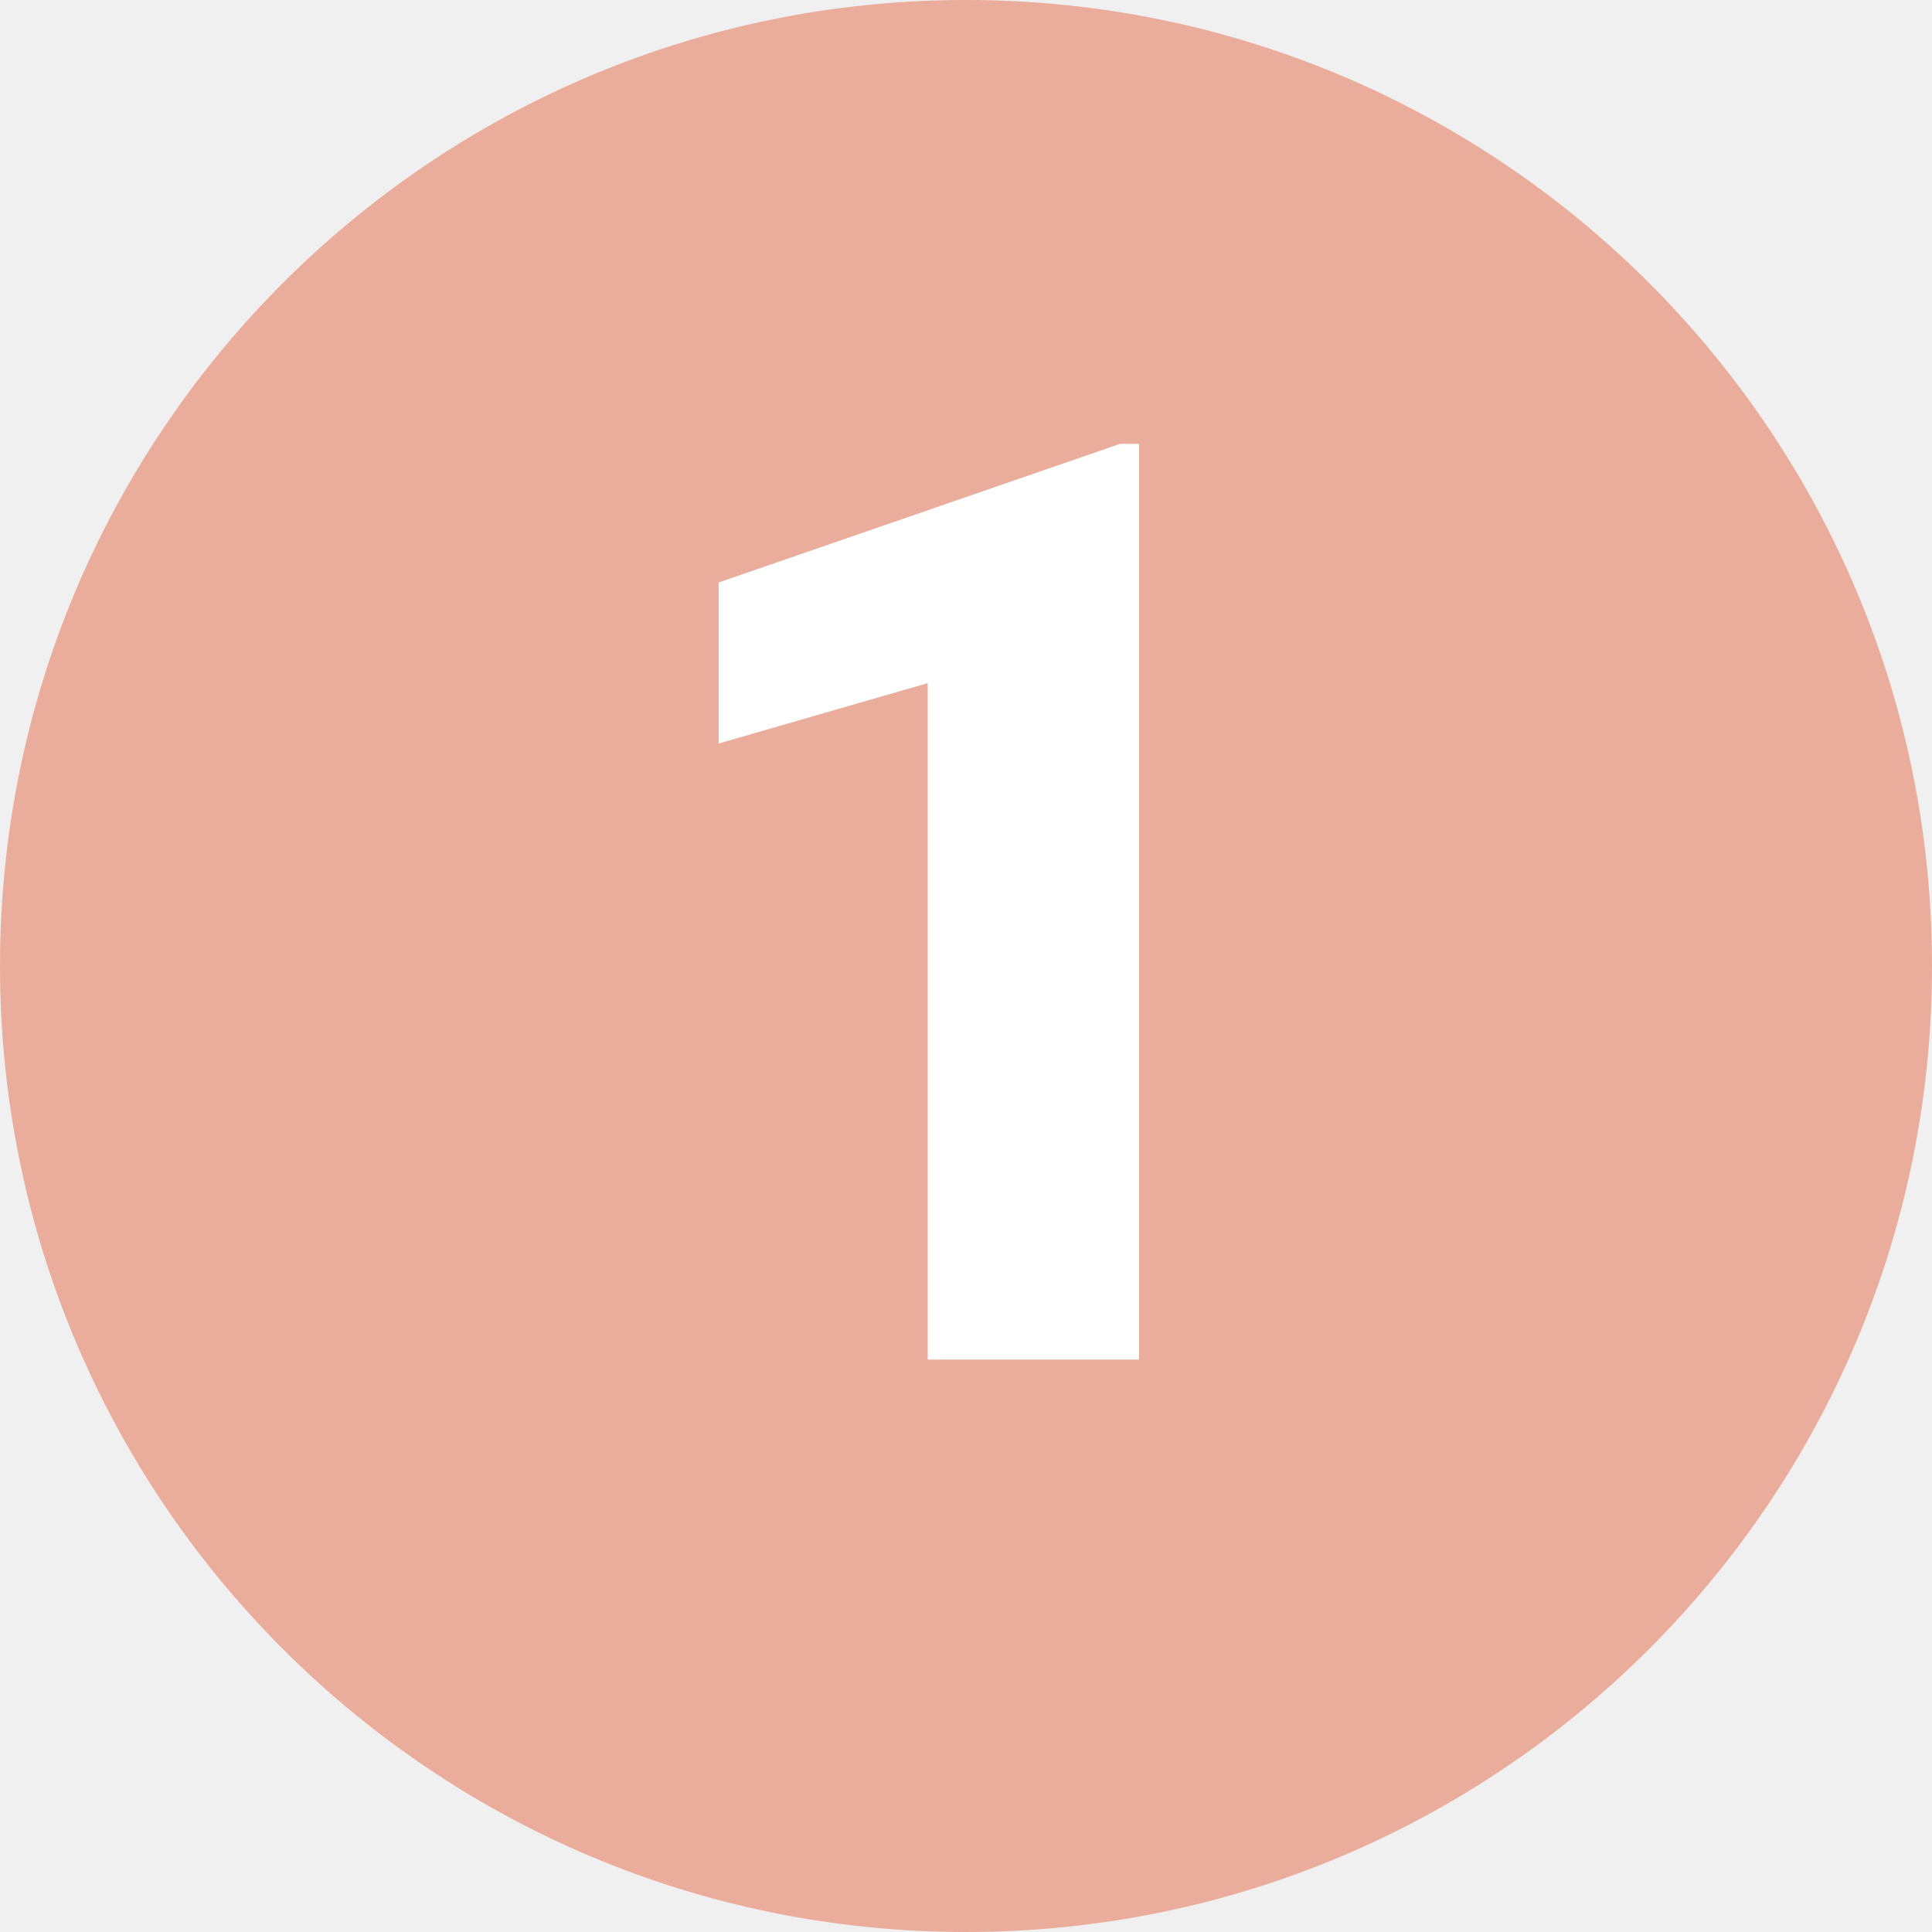
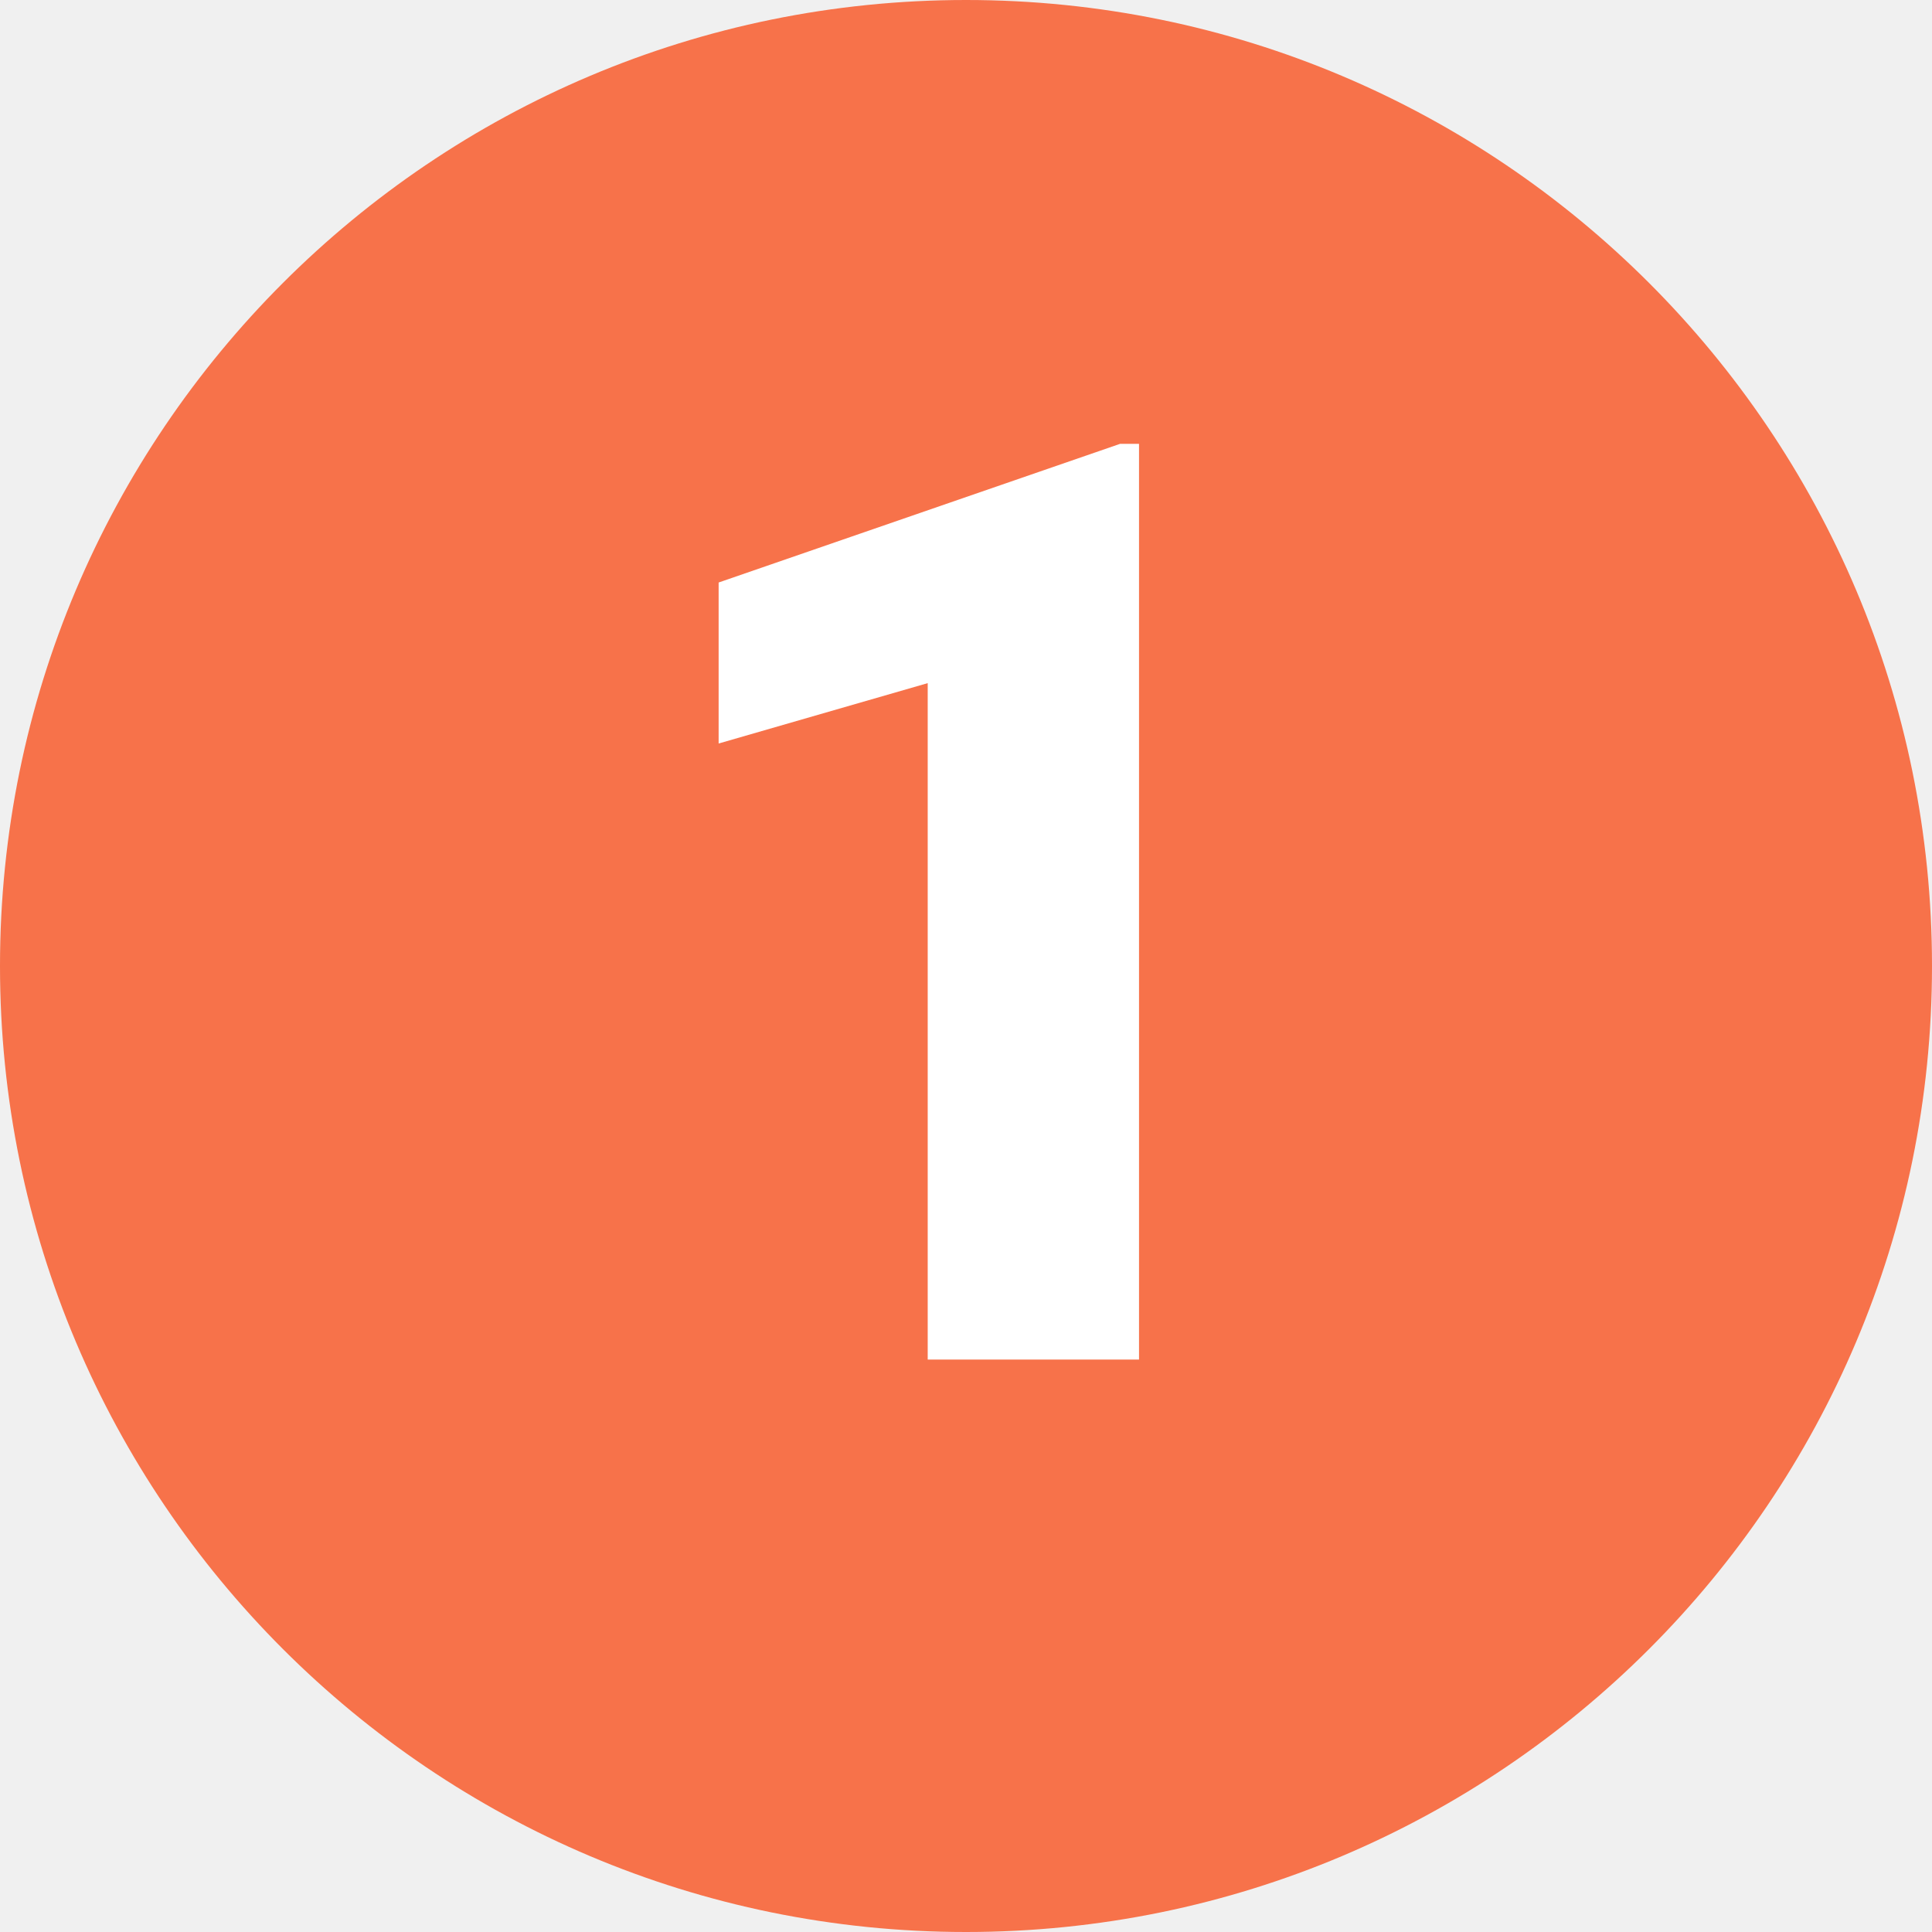
<svg xmlns="http://www.w3.org/2000/svg" width="27" height="27" viewBox="0 0 27 27">
-   <g id="Grupo_145411" data-name="Grupo 145411" transform="translate(-233 -11650)">
-     <circle id="Elipse_1148" data-name="Elipse 1148" cx="13.5" cy="13.5" r="13.5" transform="translate(233 11650)" fill="#eaad9b" />
-     <text id="_1" data-name="1" transform="translate(252 11669)" fill="#fff" font-size="18" font-family="Roboto-Black, Roboto" font-weight="800">
+   <g id="Grupo_145675" data-name="Grupo 145675" transform="translate(-233 -11029)">
+     <circle id="Elipse_1148" data-name="Elipse 1148" cx="13.5" cy="13.5" r="13.5" transform="translate(233 11029)" fill="#f7724a" />
+     <text id="_1" data-name="1" transform="translate(252 11048)" fill="#fff" font-size="18" font-family="Roboto-Black, Roboto" font-weight="800">
      <tspan x="-10.424" y="0">1</tspan>
    </text>
  </g>
</svg>
